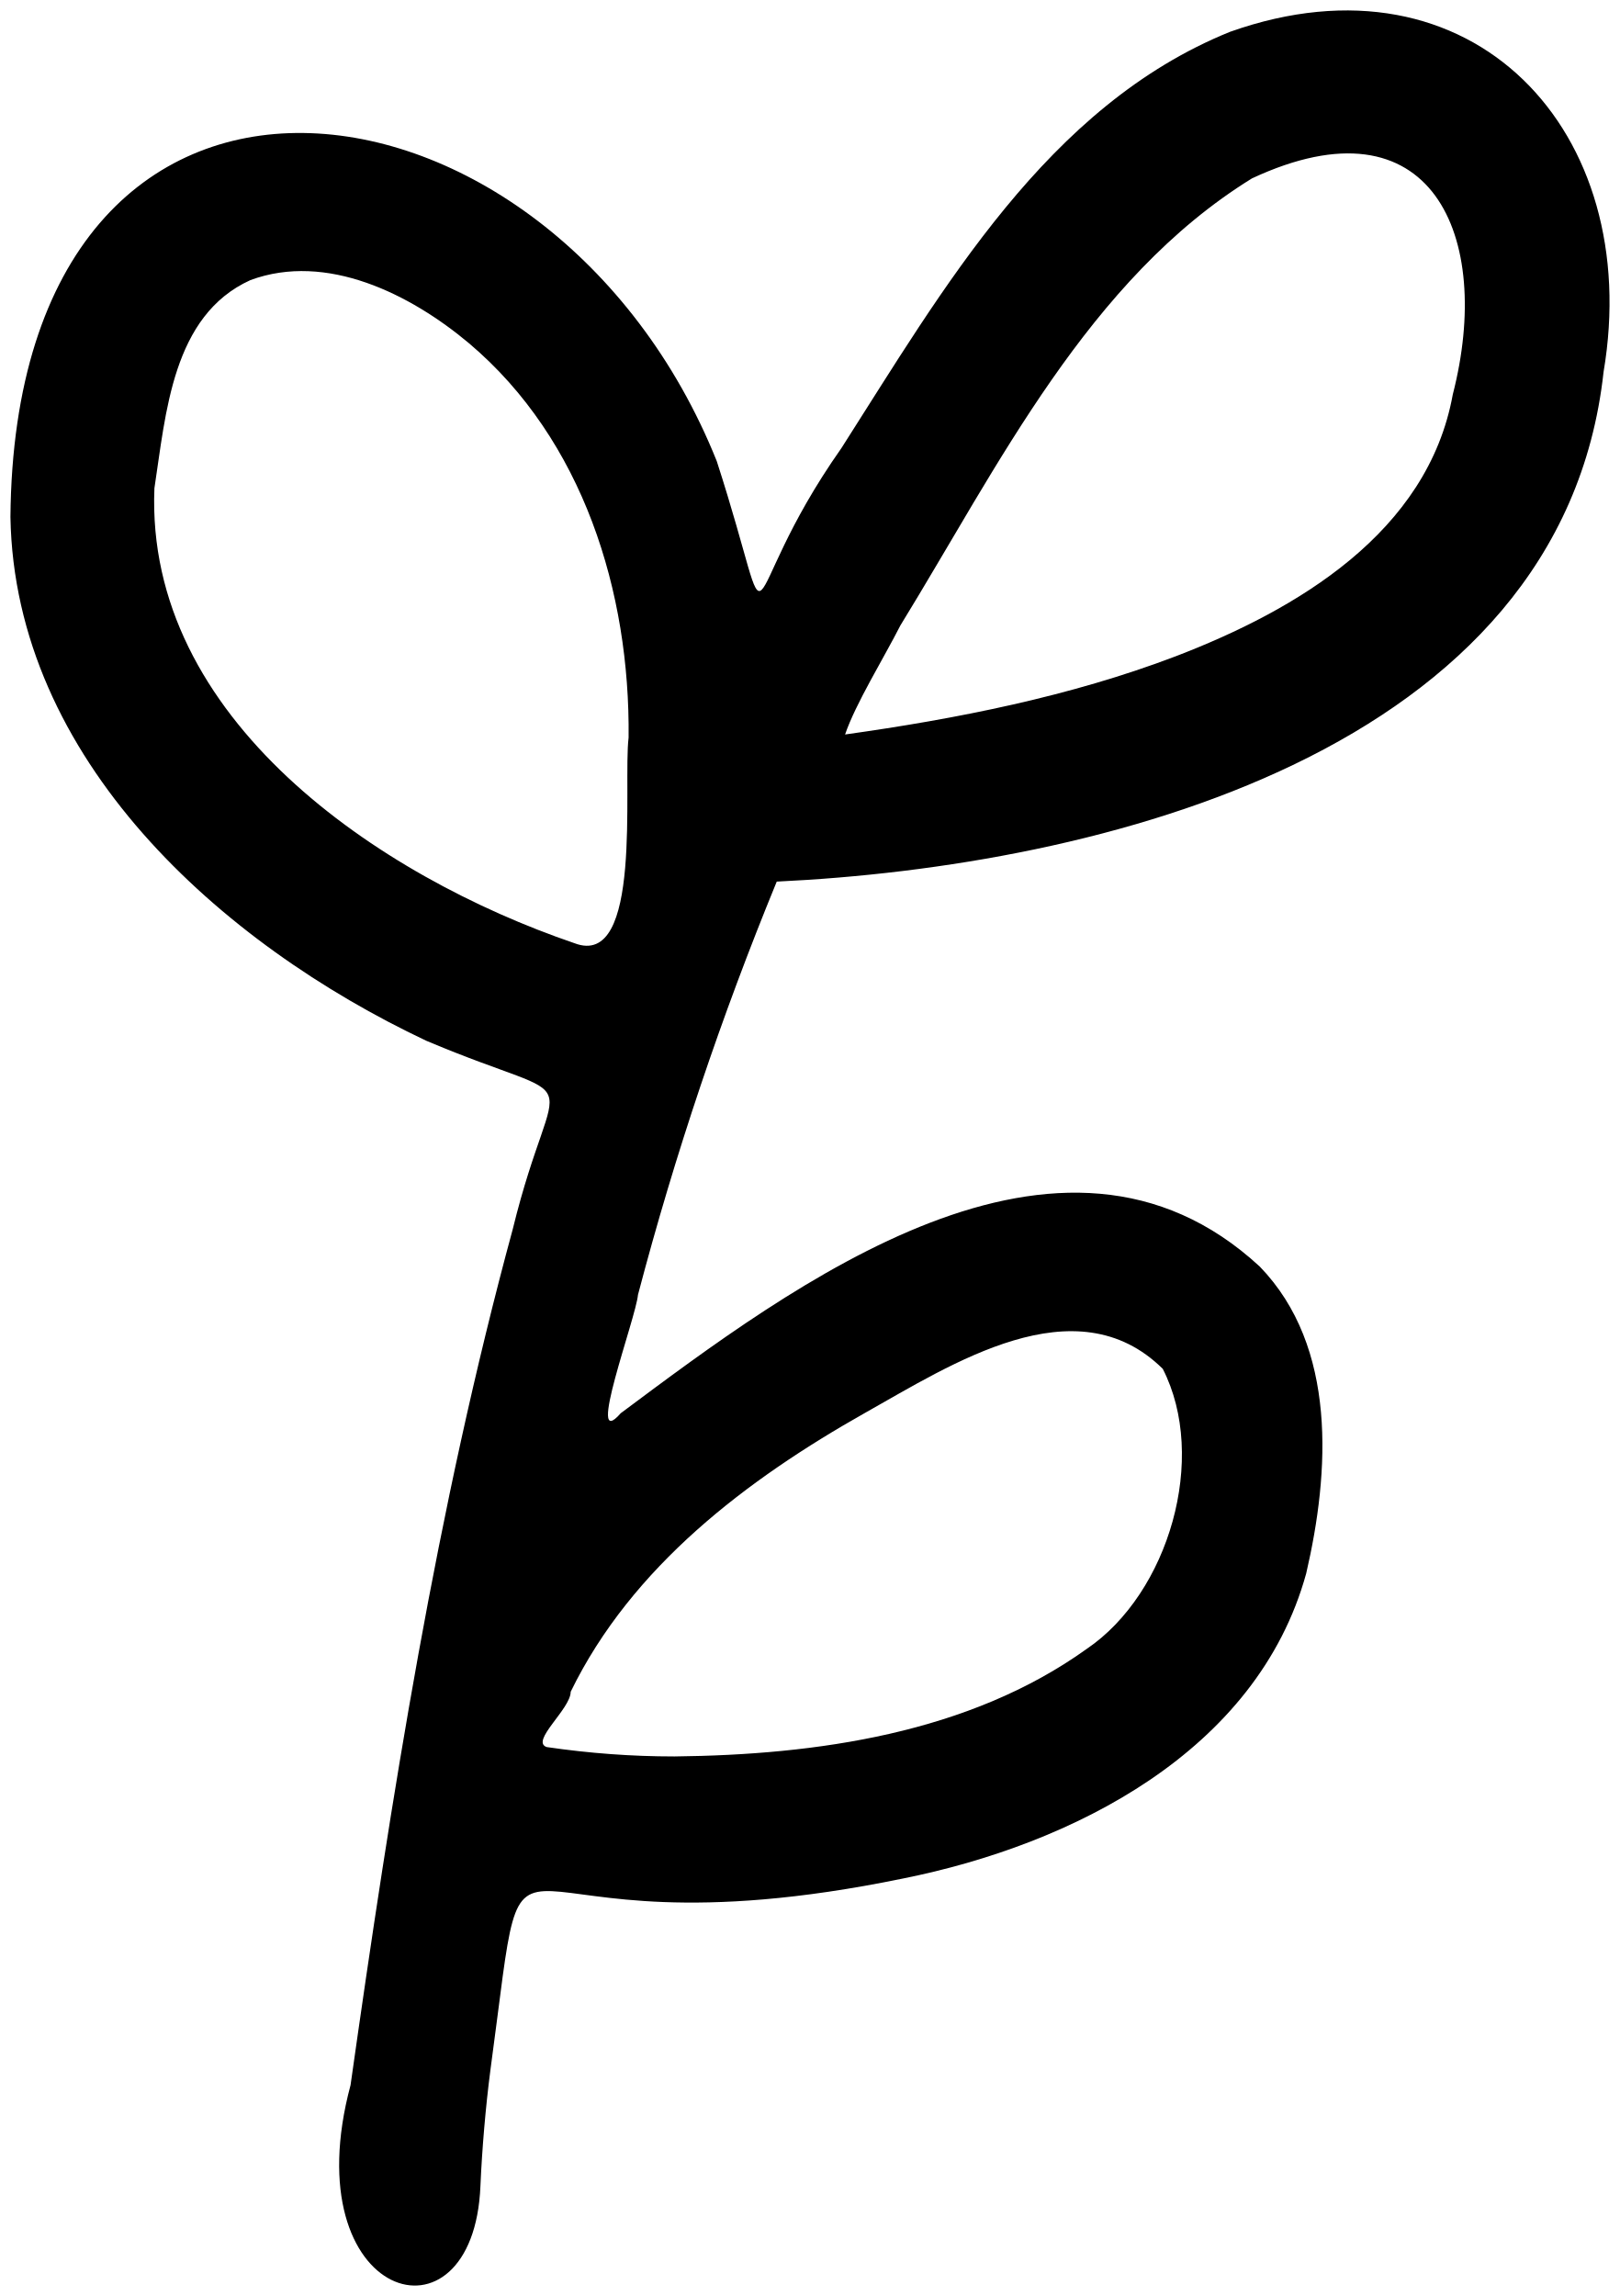
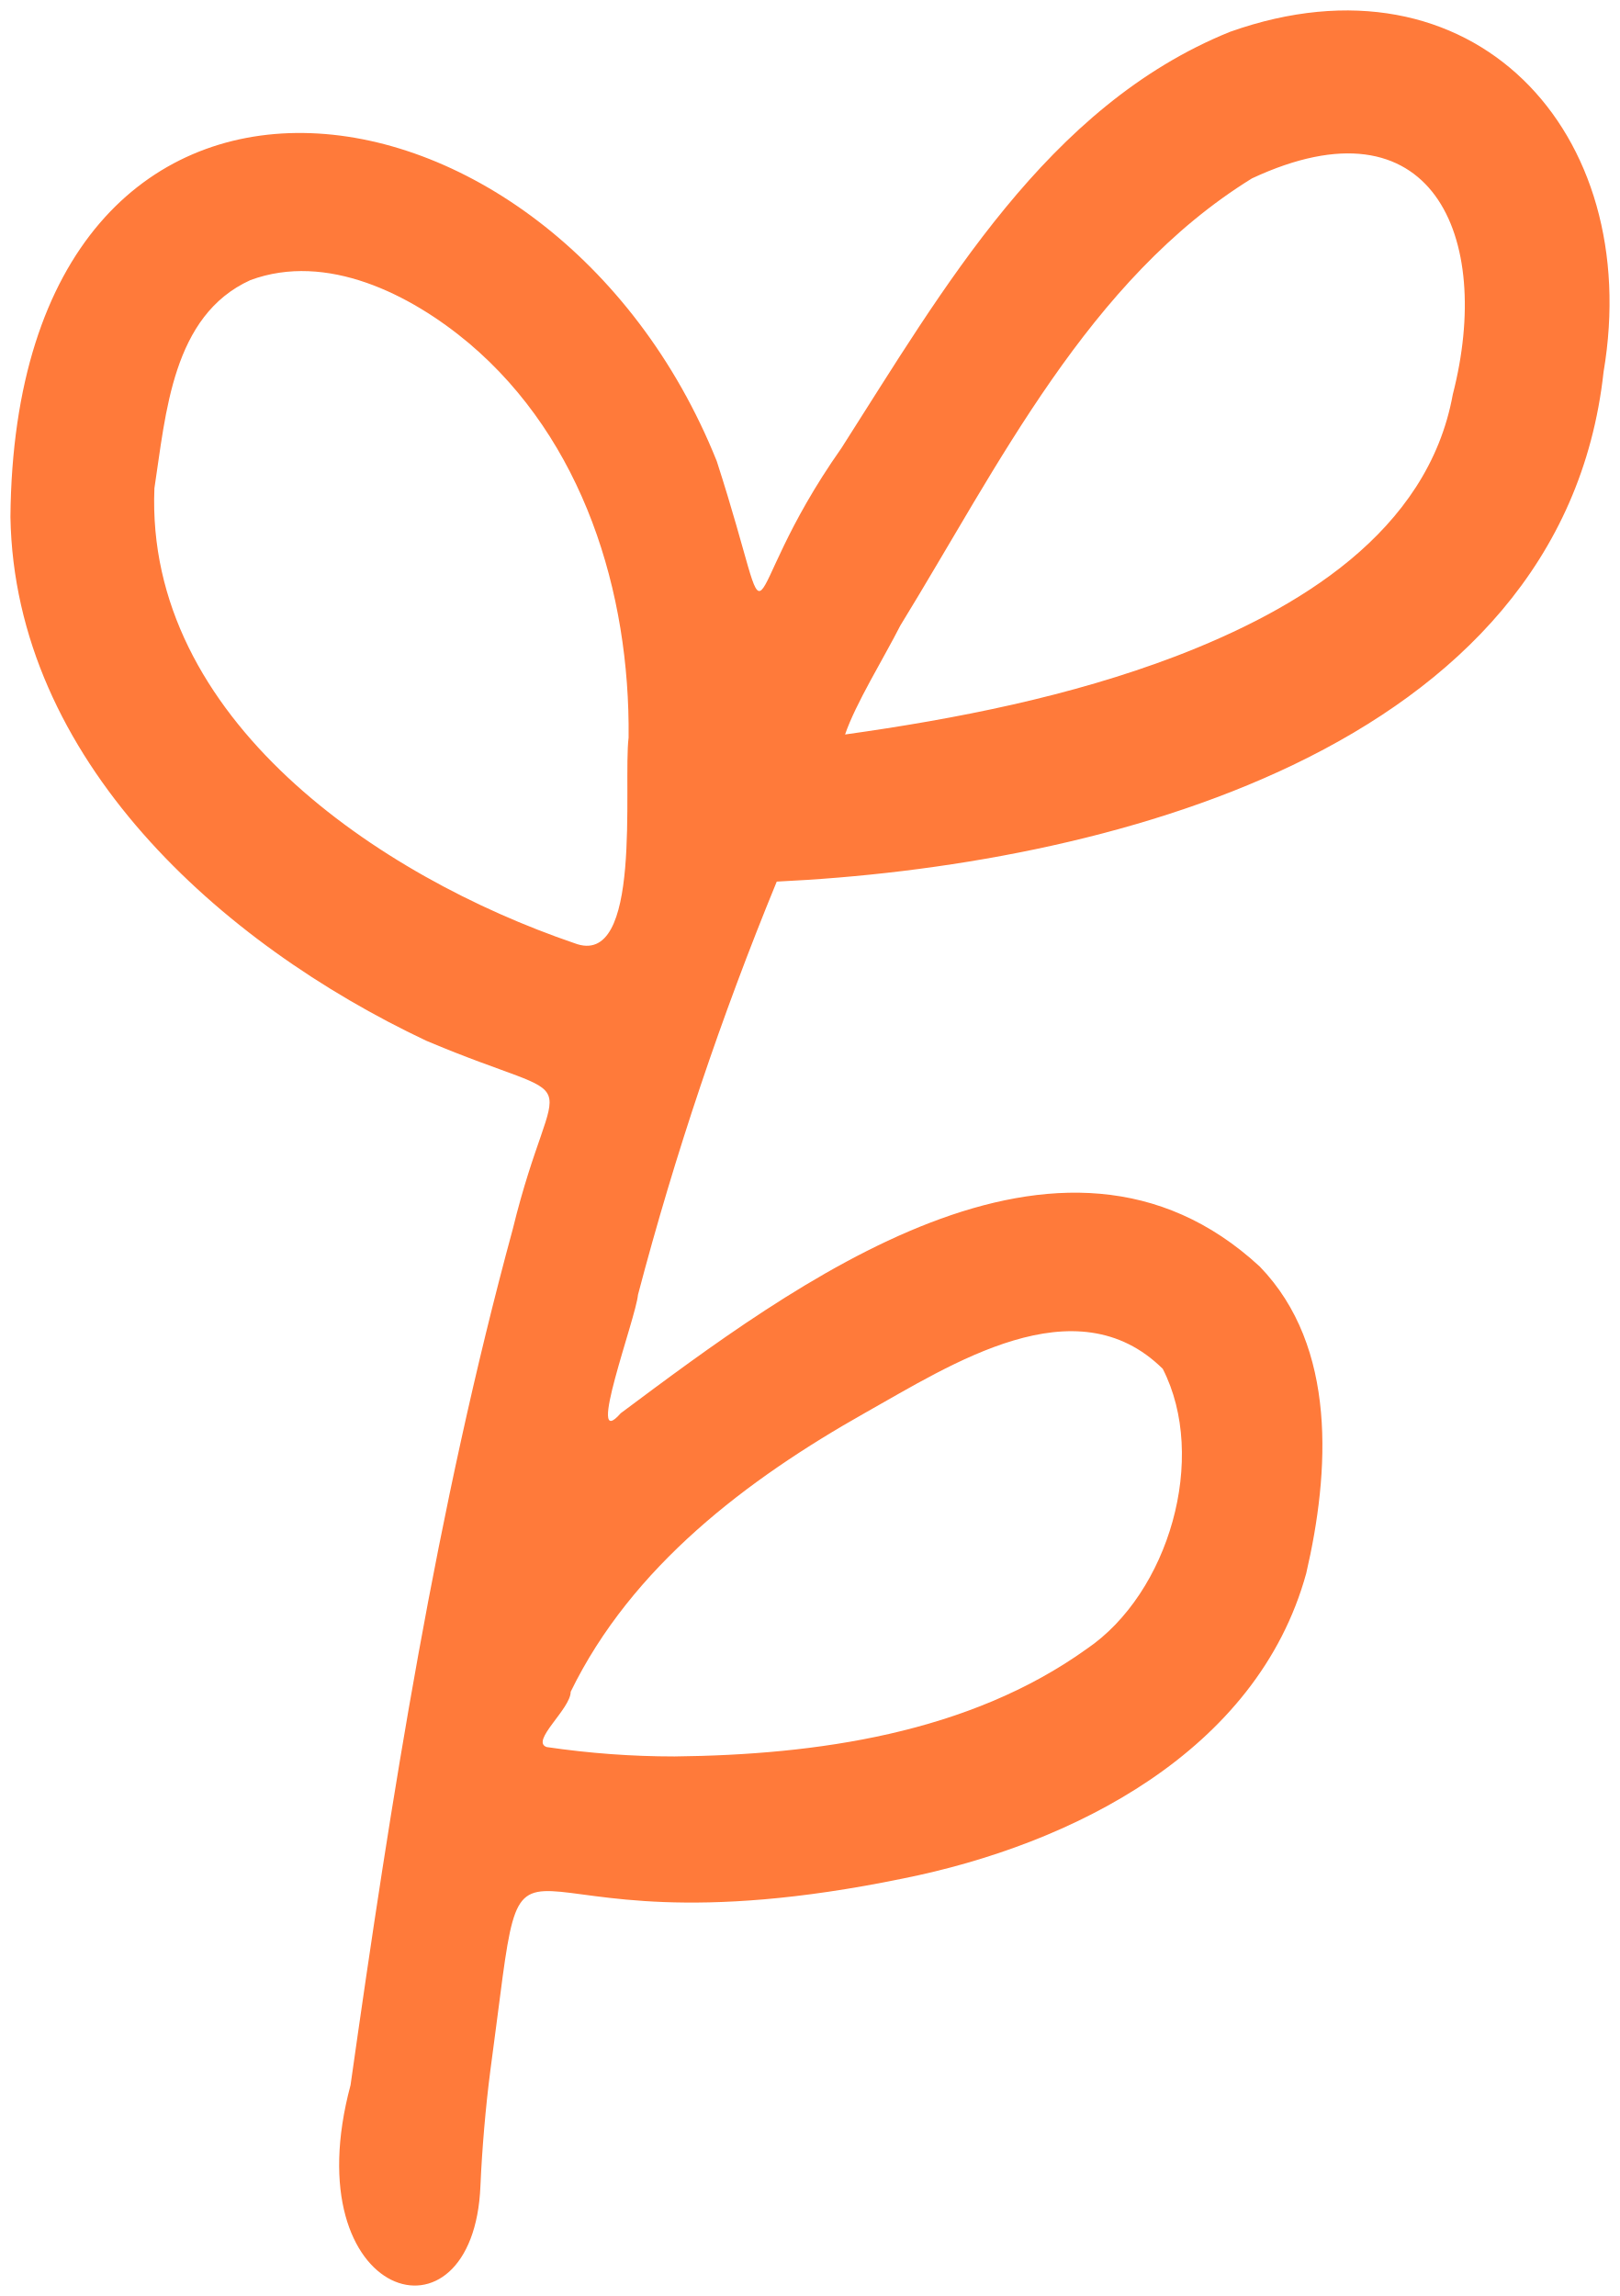
- <svg xmlns="http://www.w3.org/2000/svg" fill="currentColor" aria-hidden="true" viewBox="9.6 5.505 310.546 440.122">
+ <svg xmlns="http://www.w3.org/2000/svg" color="#FF7A3A" fill="currentColor" aria-hidden="true" viewBox="9.6 5.505 310.546 440.122">
  <path d="M317 76.8c7.8-46-25.1-81.7-71.6-65.2-35.1 14.2-55 49.3-74.5 79.8-21.4 30.4-11.4 41.2-23.9 2.5C115.4 15.1 12.5 1.4 11.6 104.6c.8 46.5 40.3 81.8 79.7 100.4 32.2 13.6 24.8 2.6 16.6 36.1-14.6 53.7-23.3 109-31.1 164.1-11.1 41.4 23.6 51.7 24.9 19.3.3-7 1-15.2 1.9-22.1 8.1-59.5-3-19.9 79.1-36.8 32.4-6.5 67.9-24.3 77.3-58.5 4.5-19.4 6-43.4-8.9-58.8-38.2-35.3-89.5 3.5-122.5 28.1-6.9 7.9 2.9-18.2 3.3-22.7 7.1-27 16-53.4 26.6-79.2C220 171.6 309 149.9 317 76.8M119.7 186.3c-37.5-12.8-82.3-43-80.5-87.2 2.2-14.3 3.4-33.1 18.4-39.9 14.6-5.4 30.7 2.7 41.9 12.1 21.9 18.5 30.9 47.7 30.6 75.6-1.1 9 2.8 44.5-10.4 39.4m-.7 143.5c11.7-24 33.8-40.7 56.5-53.5 16.4-9.2 40.3-24.9 57-8.4 8.7 17 1.2 43-14.6 53.7-22.6 16.2-51.8 20.3-79 20.6-8.2 0-16.3-.6-24.5-1.8-3.2-1.1 4.6-7.3 4.6-10.6M288.1 81.1c-4.8 26.5-29.9 41.3-53.1 50.2-20.2 7.7-42 12-63.4 15 2-5.9 7.4-14.6 10.6-20.9 18.8-30.6 36-66.3 67.4-85.7 34.5-16.1 46.3 11.1 38.5 41.4" />
</svg>
